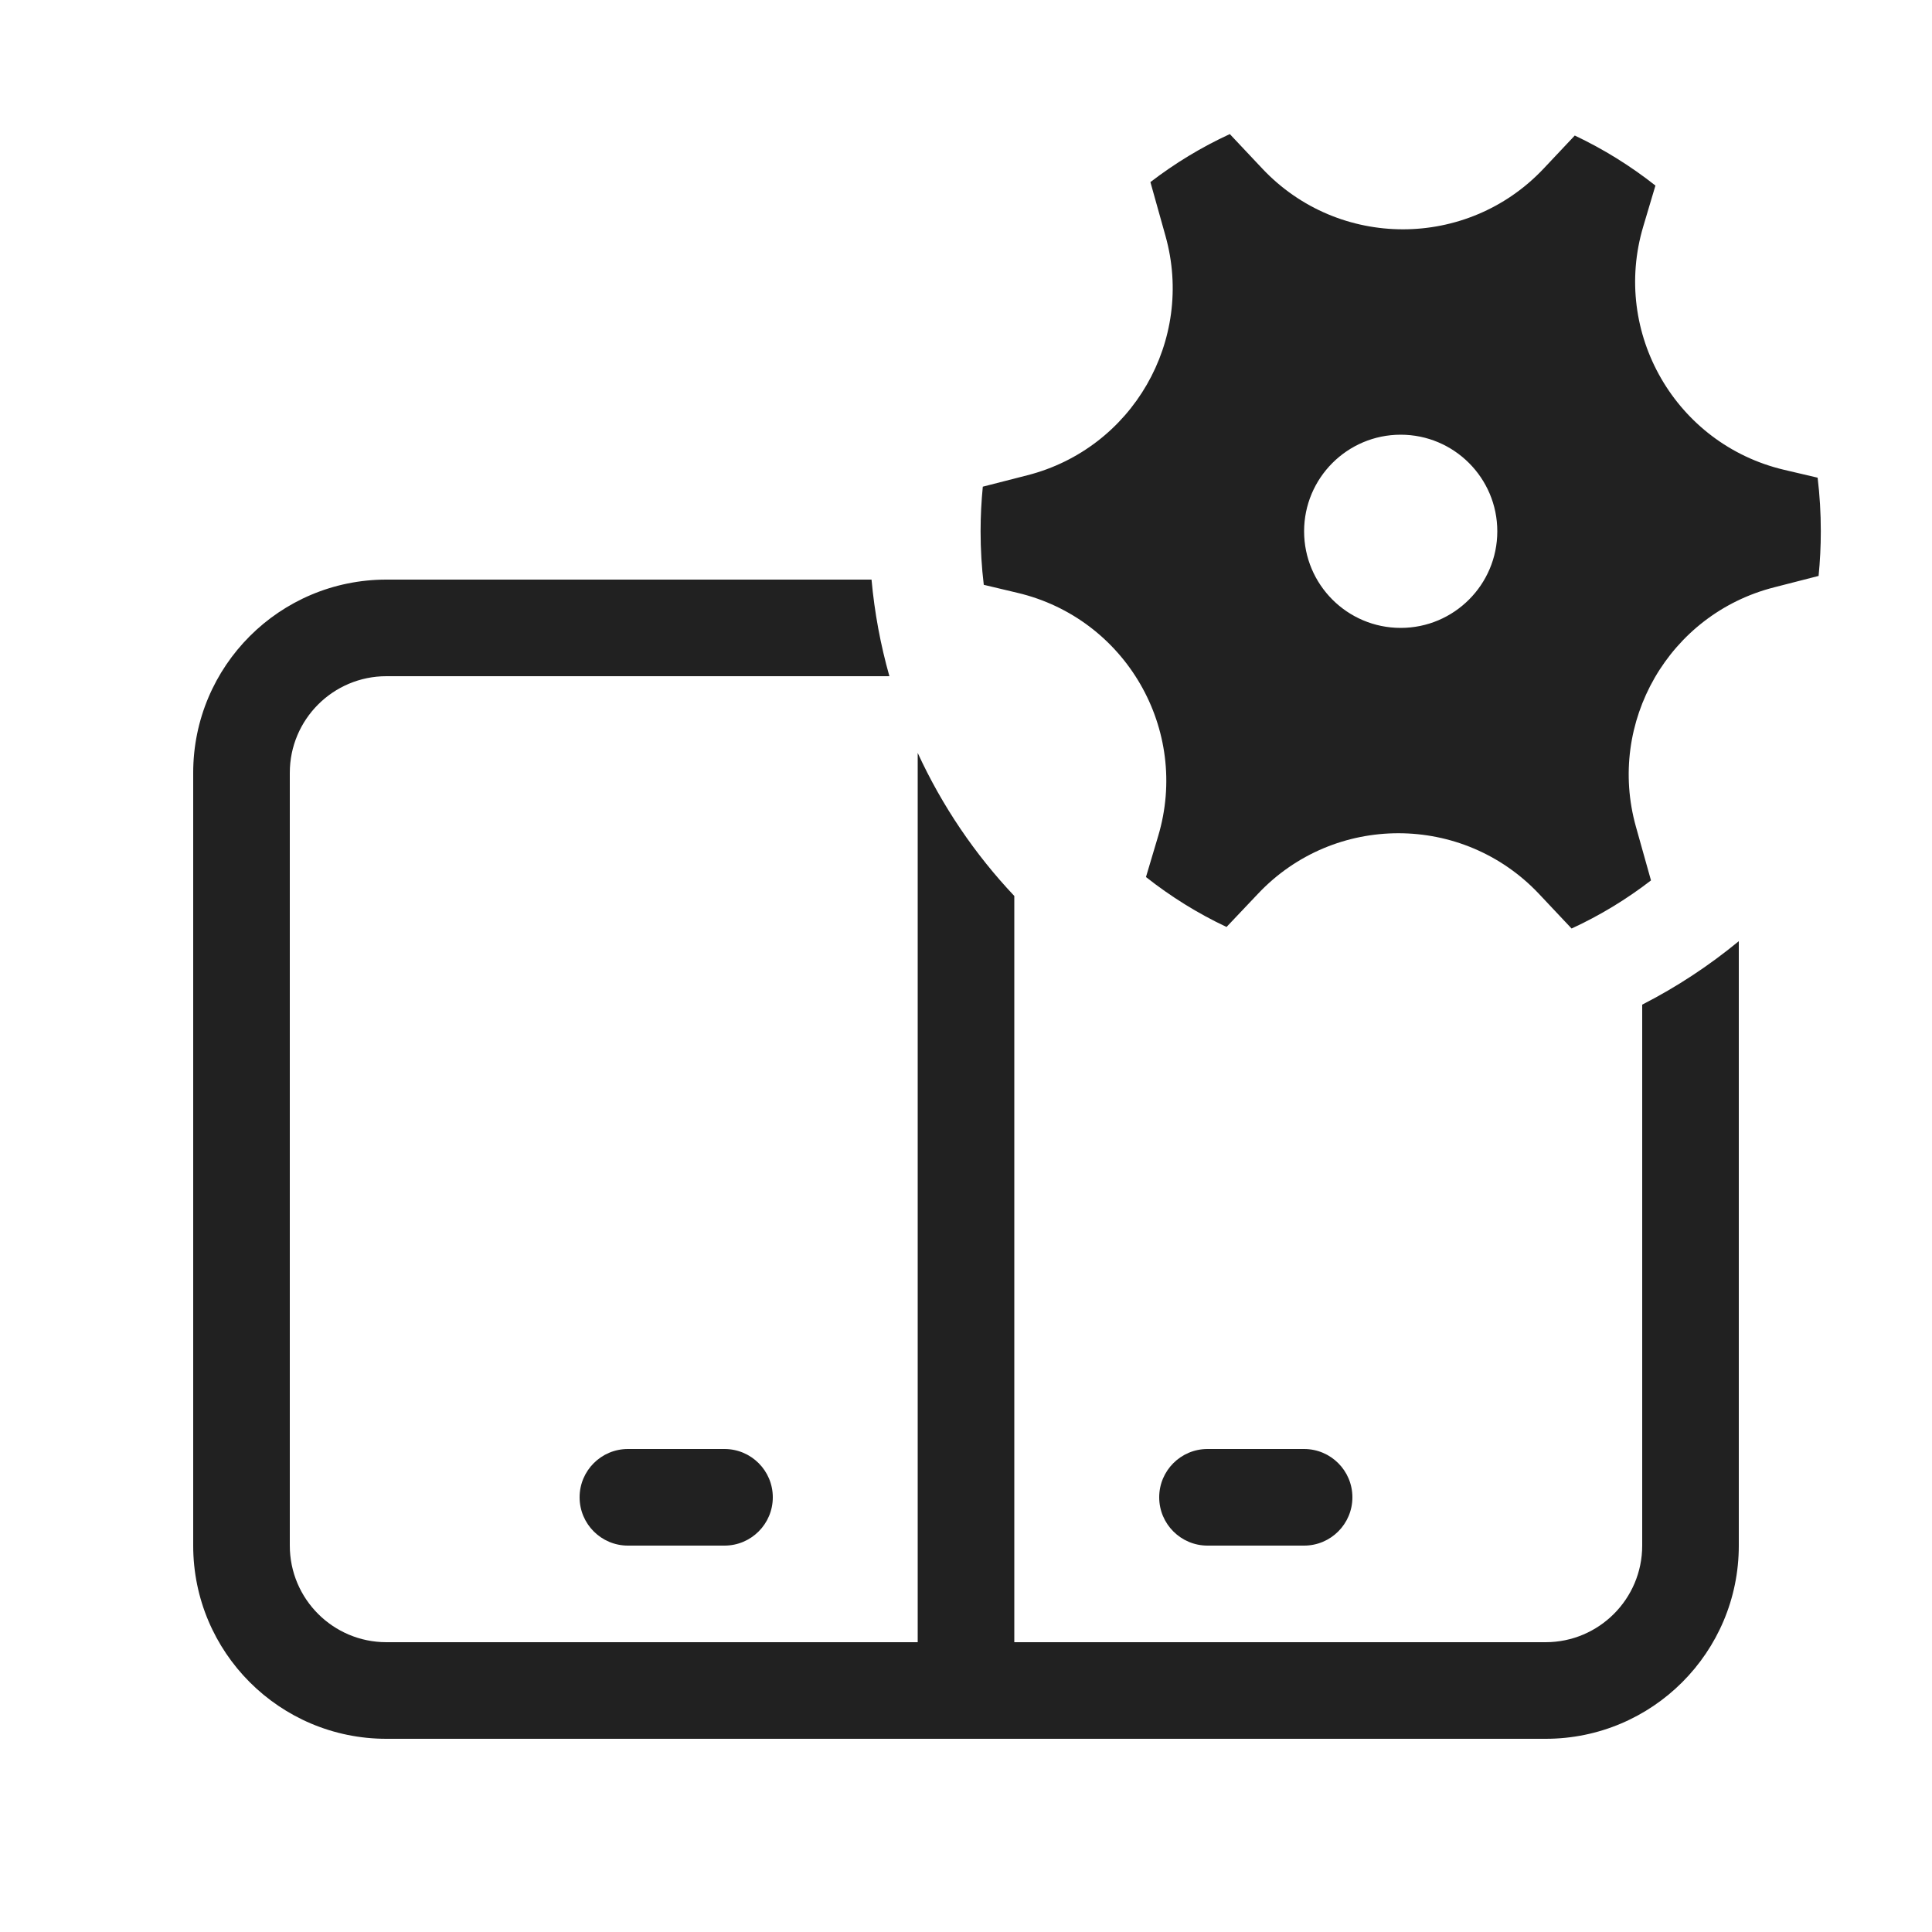
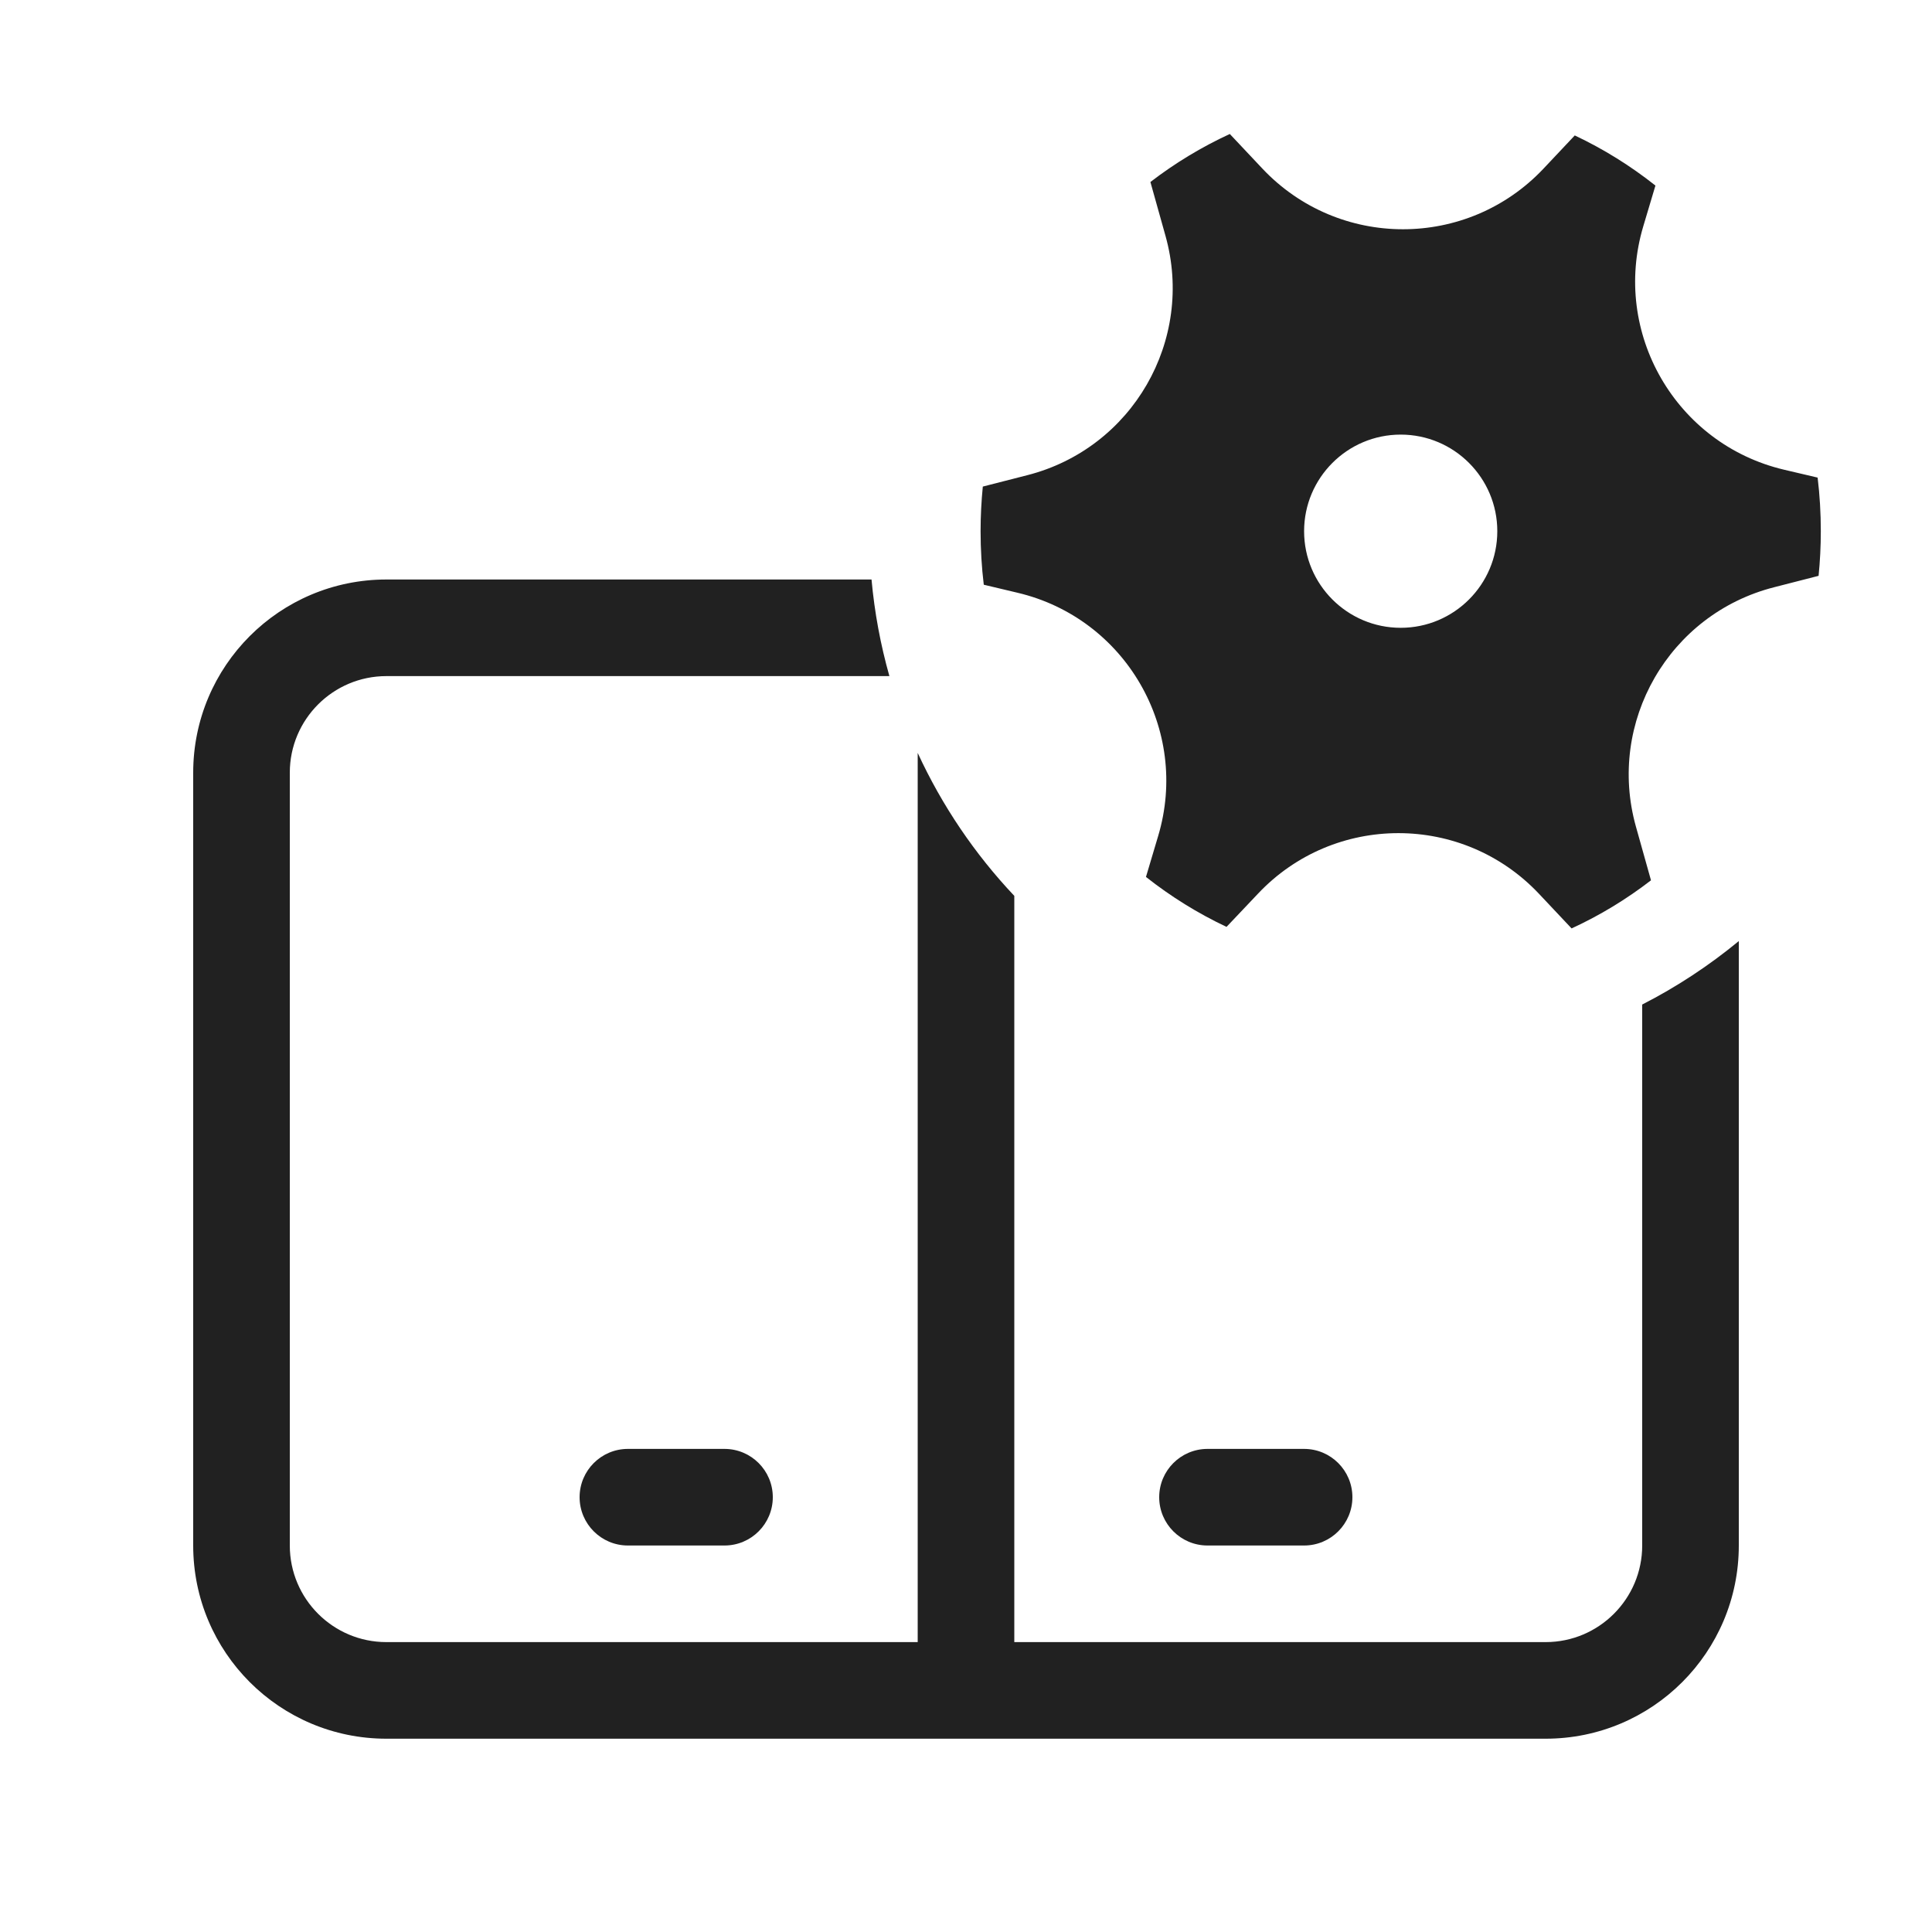
<svg xmlns="http://www.w3.org/2000/svg" width="20" height="20" viewBox="0 0 20 20" fill="none">
-   <path d="M12.065 2.442C12.368 3.523 11.723 4.642 10.635 4.92L10.174 5.038C10.159 5.19 10.151 5.344 10.151 5.5C10.151 5.688 10.162 5.872 10.184 6.054L10.533 6.137C11.652 6.401 12.319 7.554 11.989 8.656L11.863 9.079C12.12 9.282 12.4 9.456 12.697 9.596L13.023 9.252C13.812 8.416 15.143 8.417 15.932 9.254L16.269 9.612C16.562 9.477 16.837 9.31 17.091 9.114L16.935 8.558C16.632 7.476 17.278 6.357 18.366 6.08L18.826 5.962C18.841 5.81 18.849 5.656 18.849 5.5C18.849 5.312 18.838 5.127 18.816 4.945L18.467 4.863C17.348 4.598 16.682 3.446 17.011 2.344L17.137 1.921C16.88 1.718 16.6 1.544 16.302 1.403L15.978 1.747C15.188 2.583 13.857 2.583 13.068 1.746L12.731 1.388C12.438 1.523 12.163 1.69 11.909 1.885L12.065 2.442ZM14.5 6.5C13.948 6.5 13.5 6.052 13.5 5.5C13.5 4.948 13.948 4.5 14.5 4.5C15.052 4.5 15.5 4.948 15.5 5.5C15.5 6.052 15.052 6.5 14.5 6.5ZM17 16V10.4C17.358 10.217 17.693 9.996 18 9.743V16C18 17.105 17.105 18 16 18H4C2.895 18 2 17.105 2 16V8C2 6.895 2.895 6 4 6H9.022C9.053 6.343 9.116 6.678 9.207 7H4C3.448 7 3 7.448 3 8V16C3 16.552 3.448 17 4 17H9.5V7.794C9.752 8.342 10.091 8.842 10.5 9.275V17H16C16.552 17 17 16.552 17 16ZM6 15.5C6 15.224 6.224 15 6.5 15H7.5C7.776 15 8 15.224 8 15.5C8 15.776 7.776 16 7.5 16H6.5C6.224 16 6 15.776 6 15.5ZM12.5 15C12.224 15 12 15.224 12 15.5C12 15.776 12.224 16 12.5 16H13.5C13.776 16 14 15.776 14 15.5C14 15.224 13.776 15 13.5 15H12.5Z" fill="#212121" />
+   <path d="M12.065 2.441C12.368 3.522 11.723 4.641 10.635 4.919L10.174 5.037C10.159 5.189 10.151 5.343 10.151 5.499C10.151 5.687 10.162 5.872 10.184 6.053L10.533 6.136C11.652 6.4 12.319 7.553 11.989 8.655L11.863 9.078C12.12 9.281 12.4 9.455 12.697 9.595L13.023 9.251C13.812 8.415 15.143 8.416 15.932 9.253L16.269 9.611C16.562 9.476 16.837 9.309 17.091 9.113L16.935 8.557C16.632 7.475 17.278 6.356 18.366 6.079L18.826 5.961C18.841 5.809 18.849 5.655 18.849 5.499C18.849 5.311 18.838 5.126 18.816 4.944L18.467 4.862C17.348 4.597 16.682 3.445 17.011 2.343L17.137 1.921C16.88 1.717 16.6 1.543 16.302 1.402L15.978 1.746C15.188 2.583 13.857 2.582 13.068 1.745L12.731 1.387C12.438 1.522 12.163 1.689 11.909 1.884L12.065 2.441ZM14.5 6.499C13.948 6.499 13.5 6.051 13.5 5.499C13.5 4.947 13.948 4.499 14.5 4.499C15.052 4.499 15.5 4.947 15.5 5.499C15.5 6.051 15.052 6.499 14.5 6.499ZM17 15.999V10.399C17.358 10.216 17.693 9.995 18 9.742V15.999C18 17.104 17.105 17.999 16 17.999H4C2.895 17.999 2 17.104 2 15.999V7.999C2 6.894 2.895 5.999 4 5.999H9.022C9.053 6.342 9.116 6.677 9.207 6.999H4C3.448 6.999 3 7.447 3 7.999V15.999C3 16.551 3.448 16.999 4 16.999H9.5V7.794C9.752 8.341 10.091 8.841 10.5 9.274V16.999H16C16.552 16.999 17 16.551 17 15.999ZM6 15.499C6 15.223 6.224 14.999 6.5 14.999H7.5C7.776 14.999 8 15.223 8 15.499C8 15.775 7.776 15.999 7.5 15.999H6.5C6.224 15.999 6 15.775 6 15.499ZM12.5 14.999C12.224 14.999 12 15.223 12 15.499C12 15.775 12.224 15.999 12.5 15.999H13.5C13.776 15.999 14 15.775 14 15.499C14 15.223 13.776 14.999 13.5 14.999H12.5Z" fill="#212121" />
</svg>
